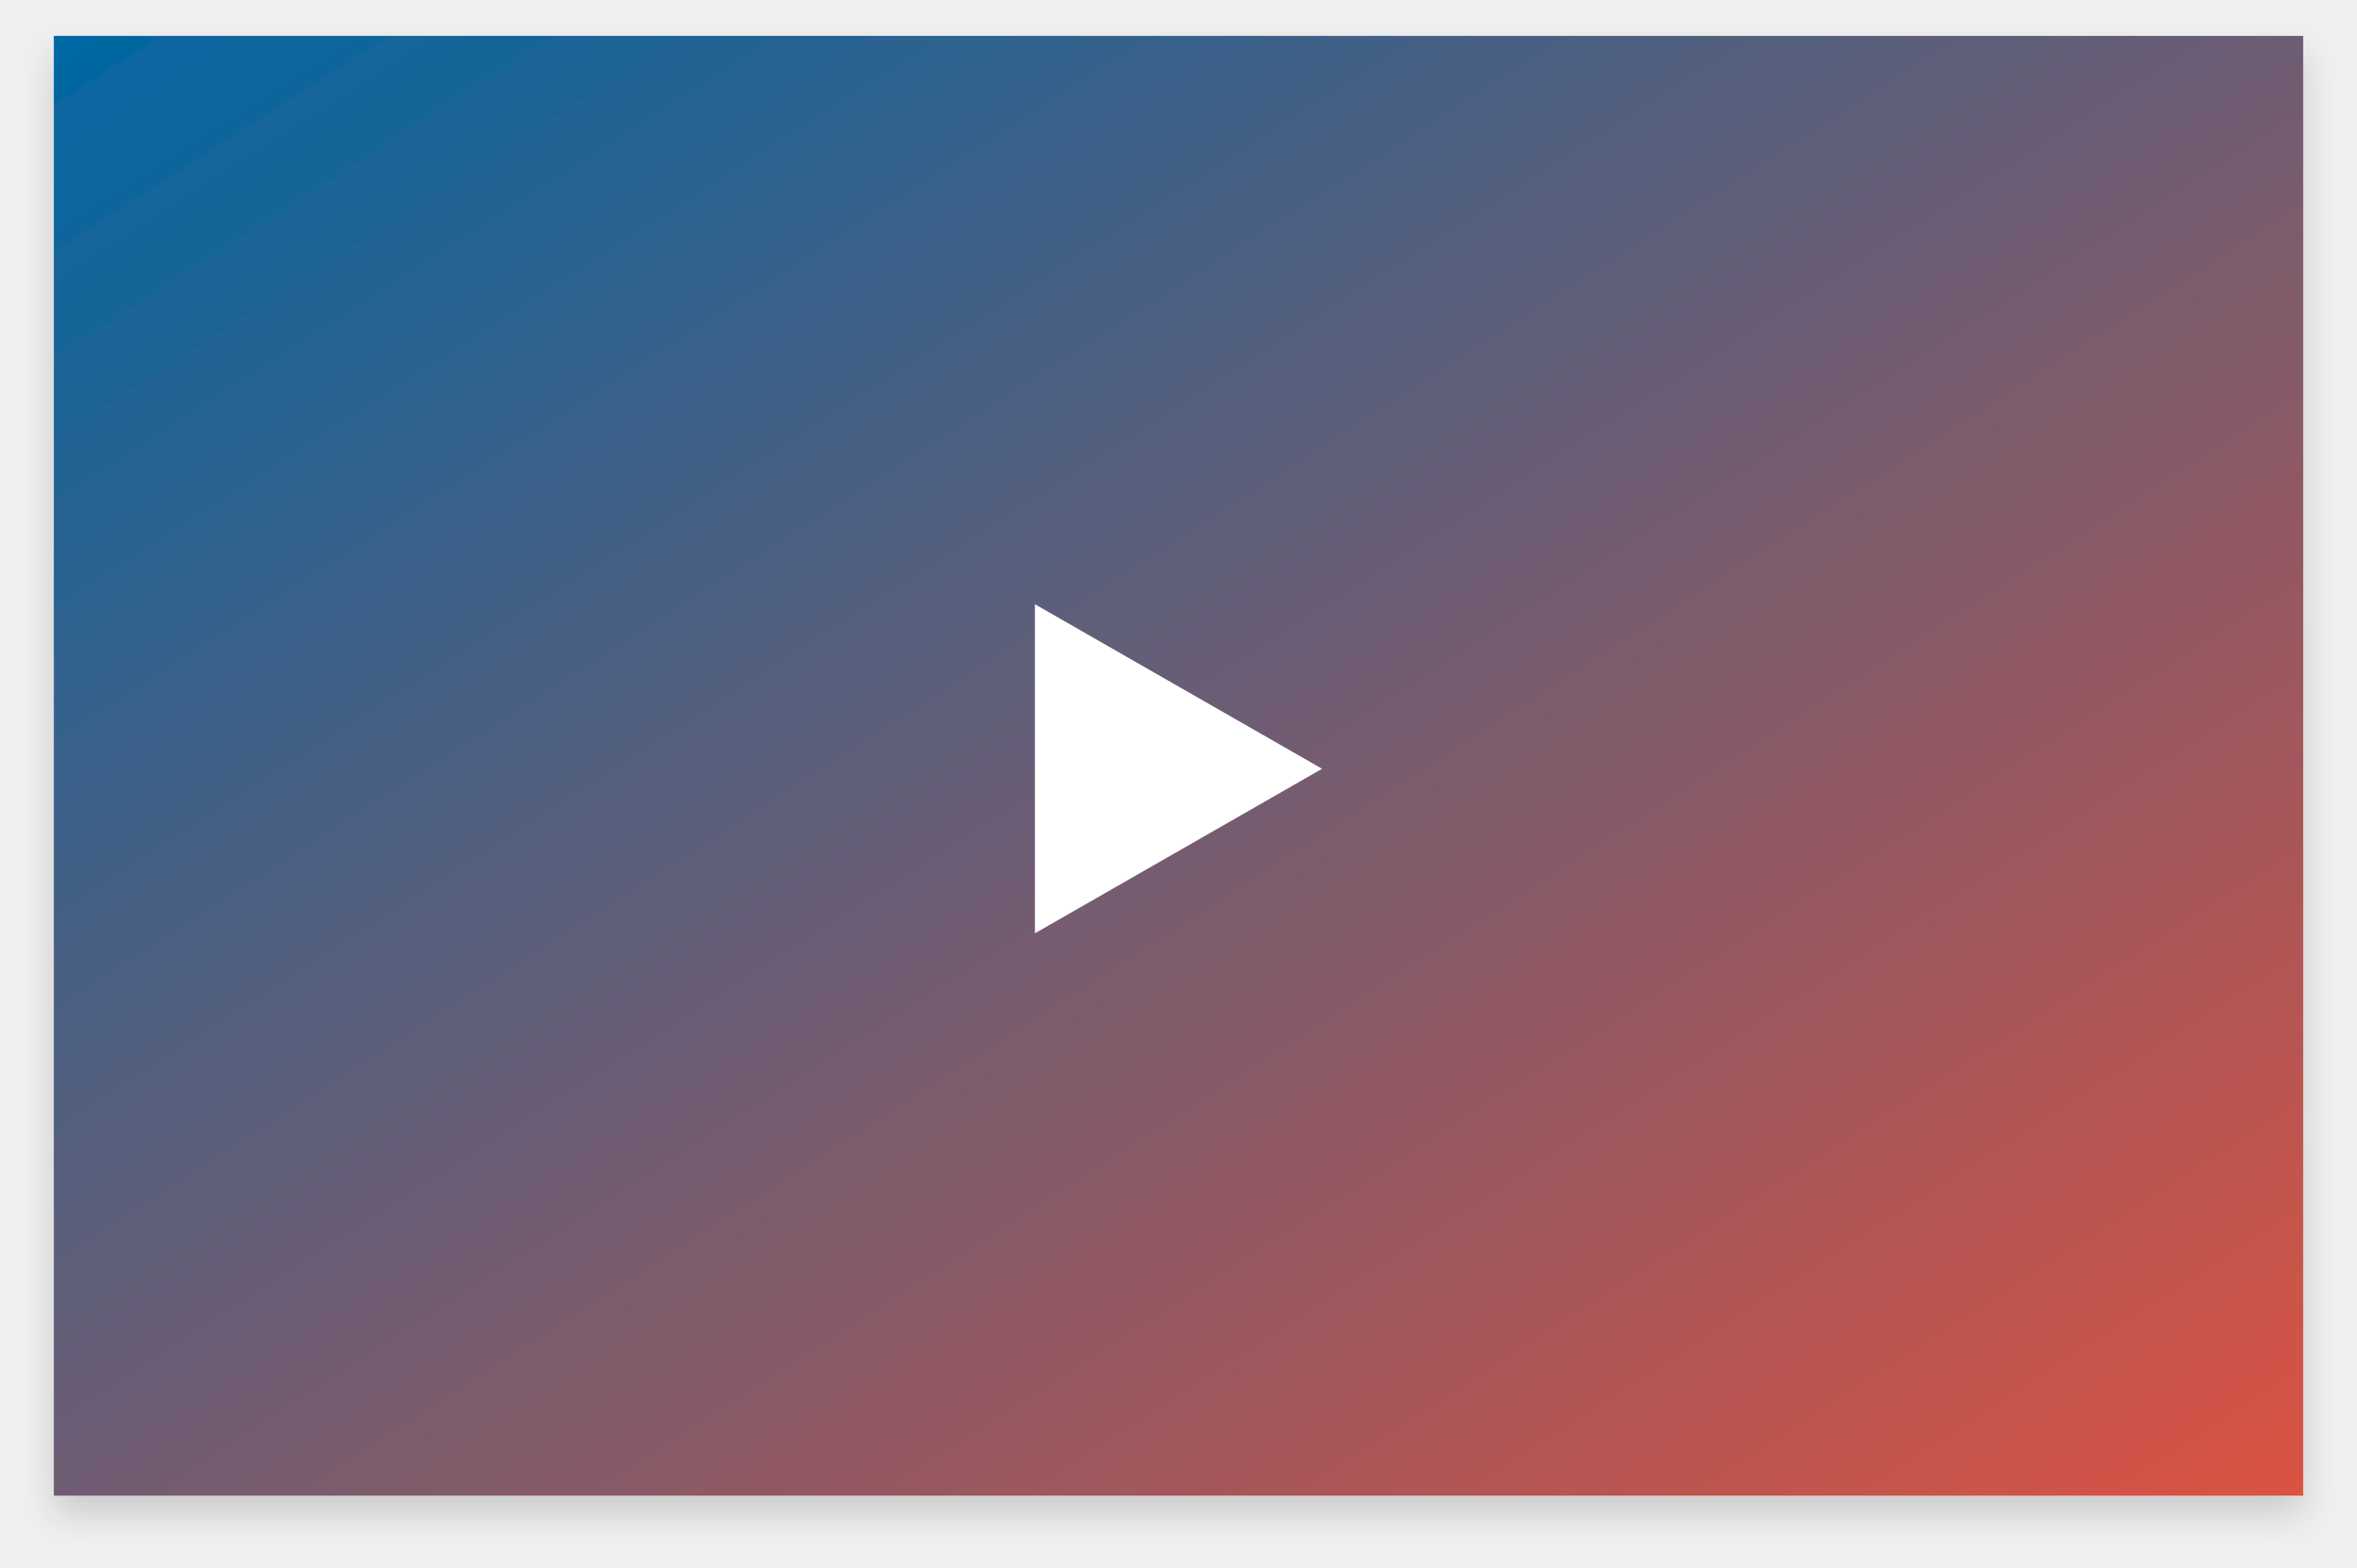
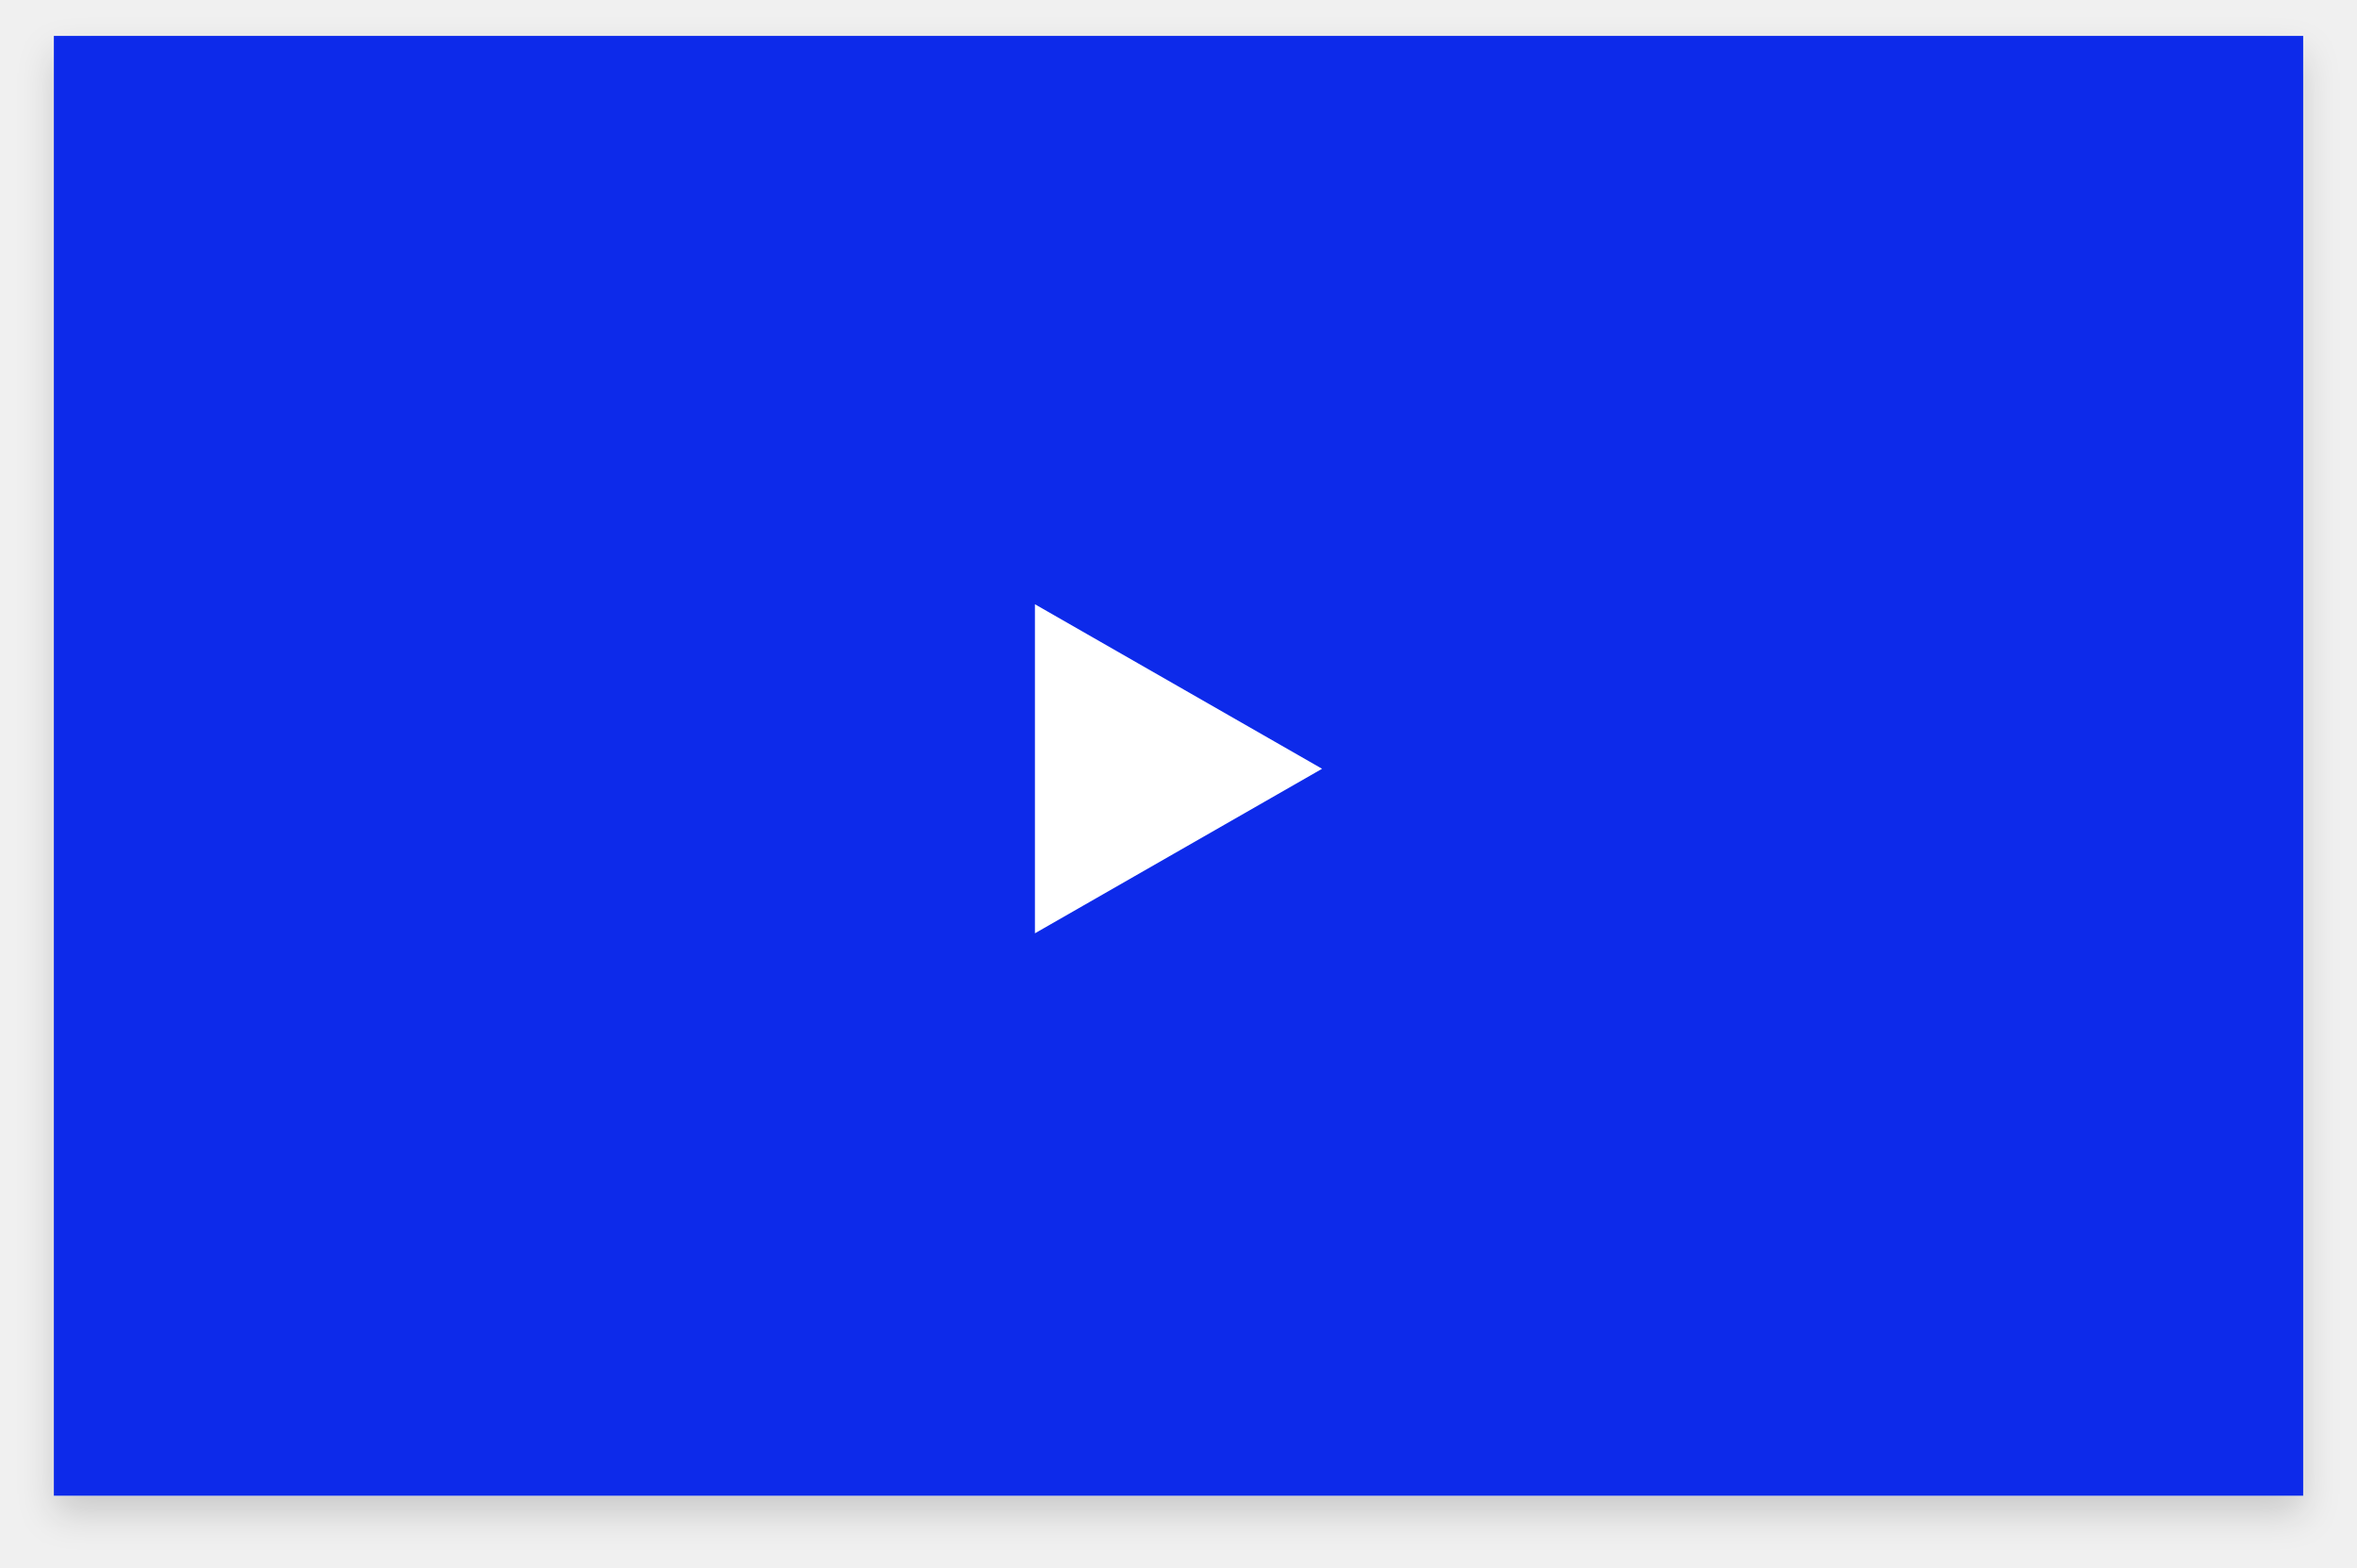
<svg xmlns="http://www.w3.org/2000/svg" width="394" height="262" viewBox="0 0 394 262">
  <defs>
-     <style>.a{fill:url(#a);}.b{fill:#fff;}.c{filter:url(#b);}</style>
-     <linearGradient id="a" x1="1" y1="1" x2="0" gradientUnits="objectBoundingBox">
-       <stop offset="0" stop-color="#dc5242" />
-       <stop offset="1" stop-color="#0067a3" />
-     </linearGradient>
-     <filter id="b" x="0" y="0" width="394" height="262" filterUnits="userSpaceOnUse">
+     <filter id="Path_3094" x="0" y="0" width="394" height="262" filterUnits="userSpaceOnUse">
      <feOffset dy="3" input="SourceAlpha" />
-       <feGaussianBlur stdDeviation="3" result="c" />
+       <feGaussianBlur stdDeviation="3" result="blur" />
      <feFlood flood-opacity="0.161" />
-       <feComposite operator="in" in2="c" />
+       <feComposite operator="in" in2="blur" />
      <feComposite in="SourceGraphic" />
    </filter>
  </defs>
-   <g transform="translate(-158.727 -1064.598)">
-     <g class="c" transform="matrix(1, 0, 0, 1, 158.73, 1064.6)">
-       <path class="a" d="M0,0H376V244H0Z" transform="translate(9 6)" />
+   <g id="Group_4702" data-name="Group 4702" transform="translate(-158.727 -1064.598)">
+     <g transform="matrix(1, 0, 0, 1, 158.73, 1064.6)" filter="url(#Path_3094)">
+       <path id="Path_3094-2" data-name="Path 3094" d="M0,0H376V244H0Z" transform="translate(9 6)" fill="#0b2aea" />
    </g>
-     <path class="b" d="M27.5,0,55,48H0Z" transform="translate(379.727 1165.598) rotate(90)" />
+     <path id="Polygon_3" data-name="Polygon 3" d="M27.5,0,55,48H0Z" transform="translate(379.727 1165.598) rotate(90)" fill="#fff" />
  </g>
</svg>
